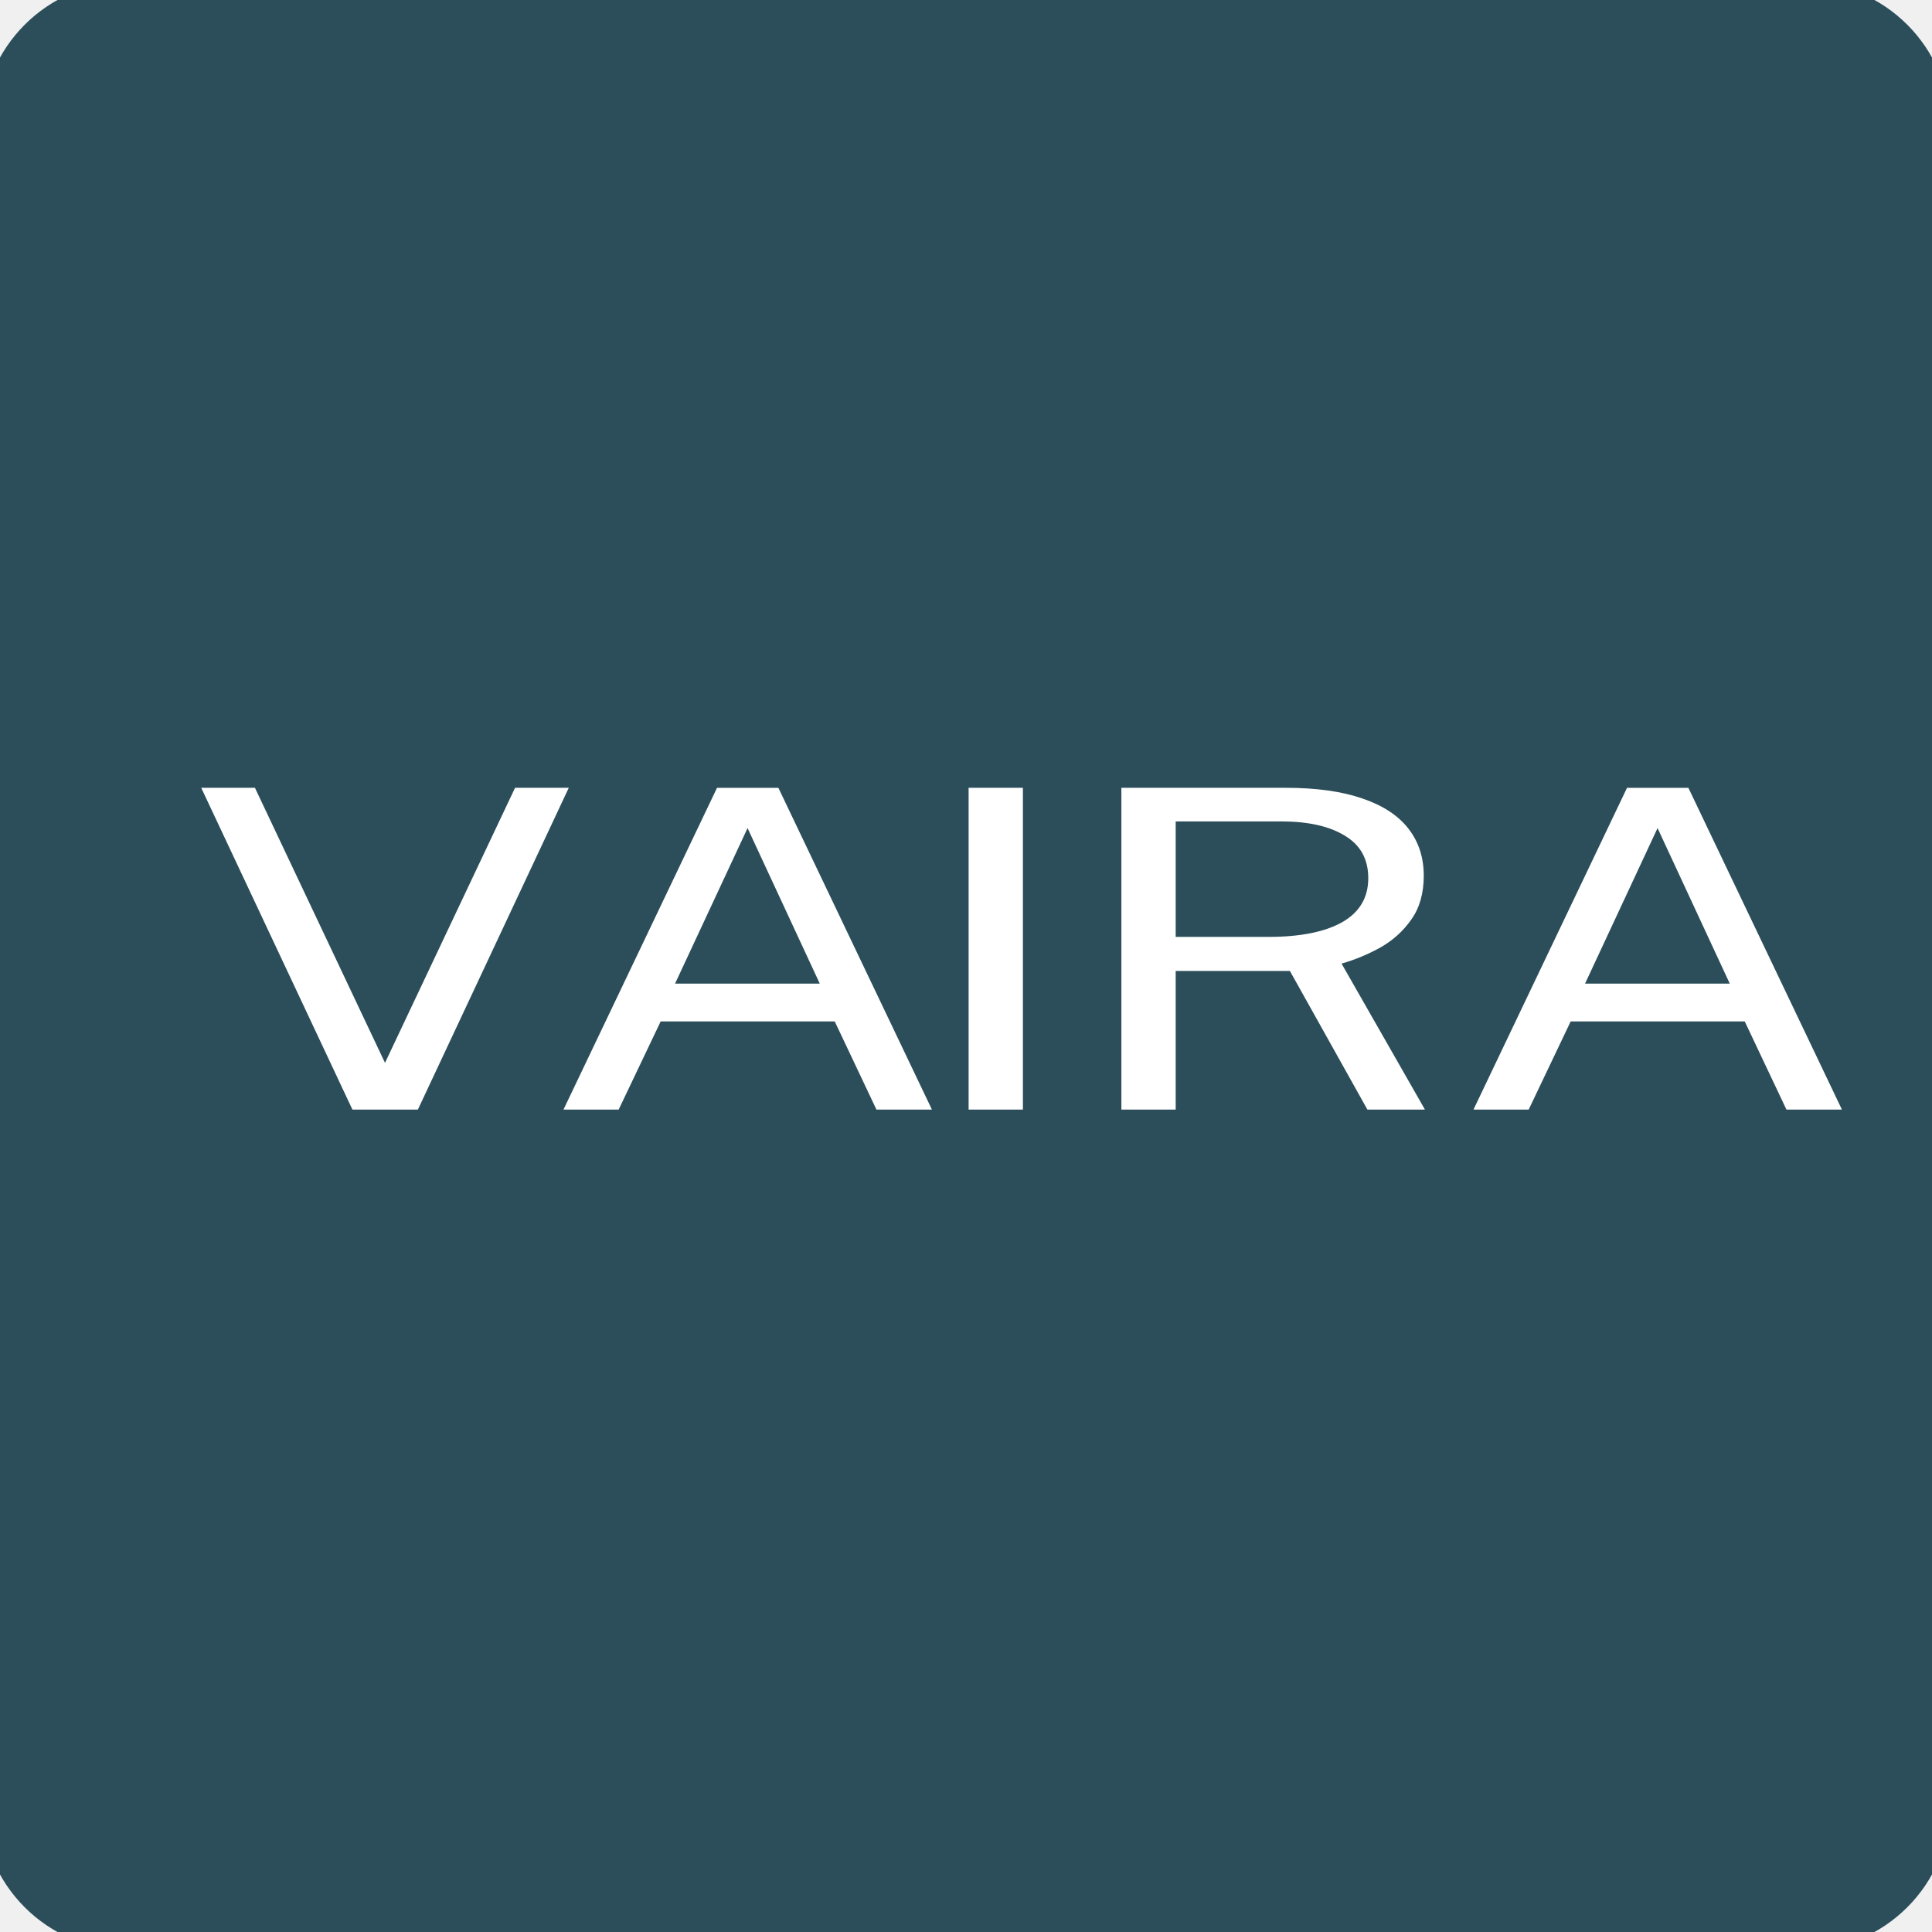
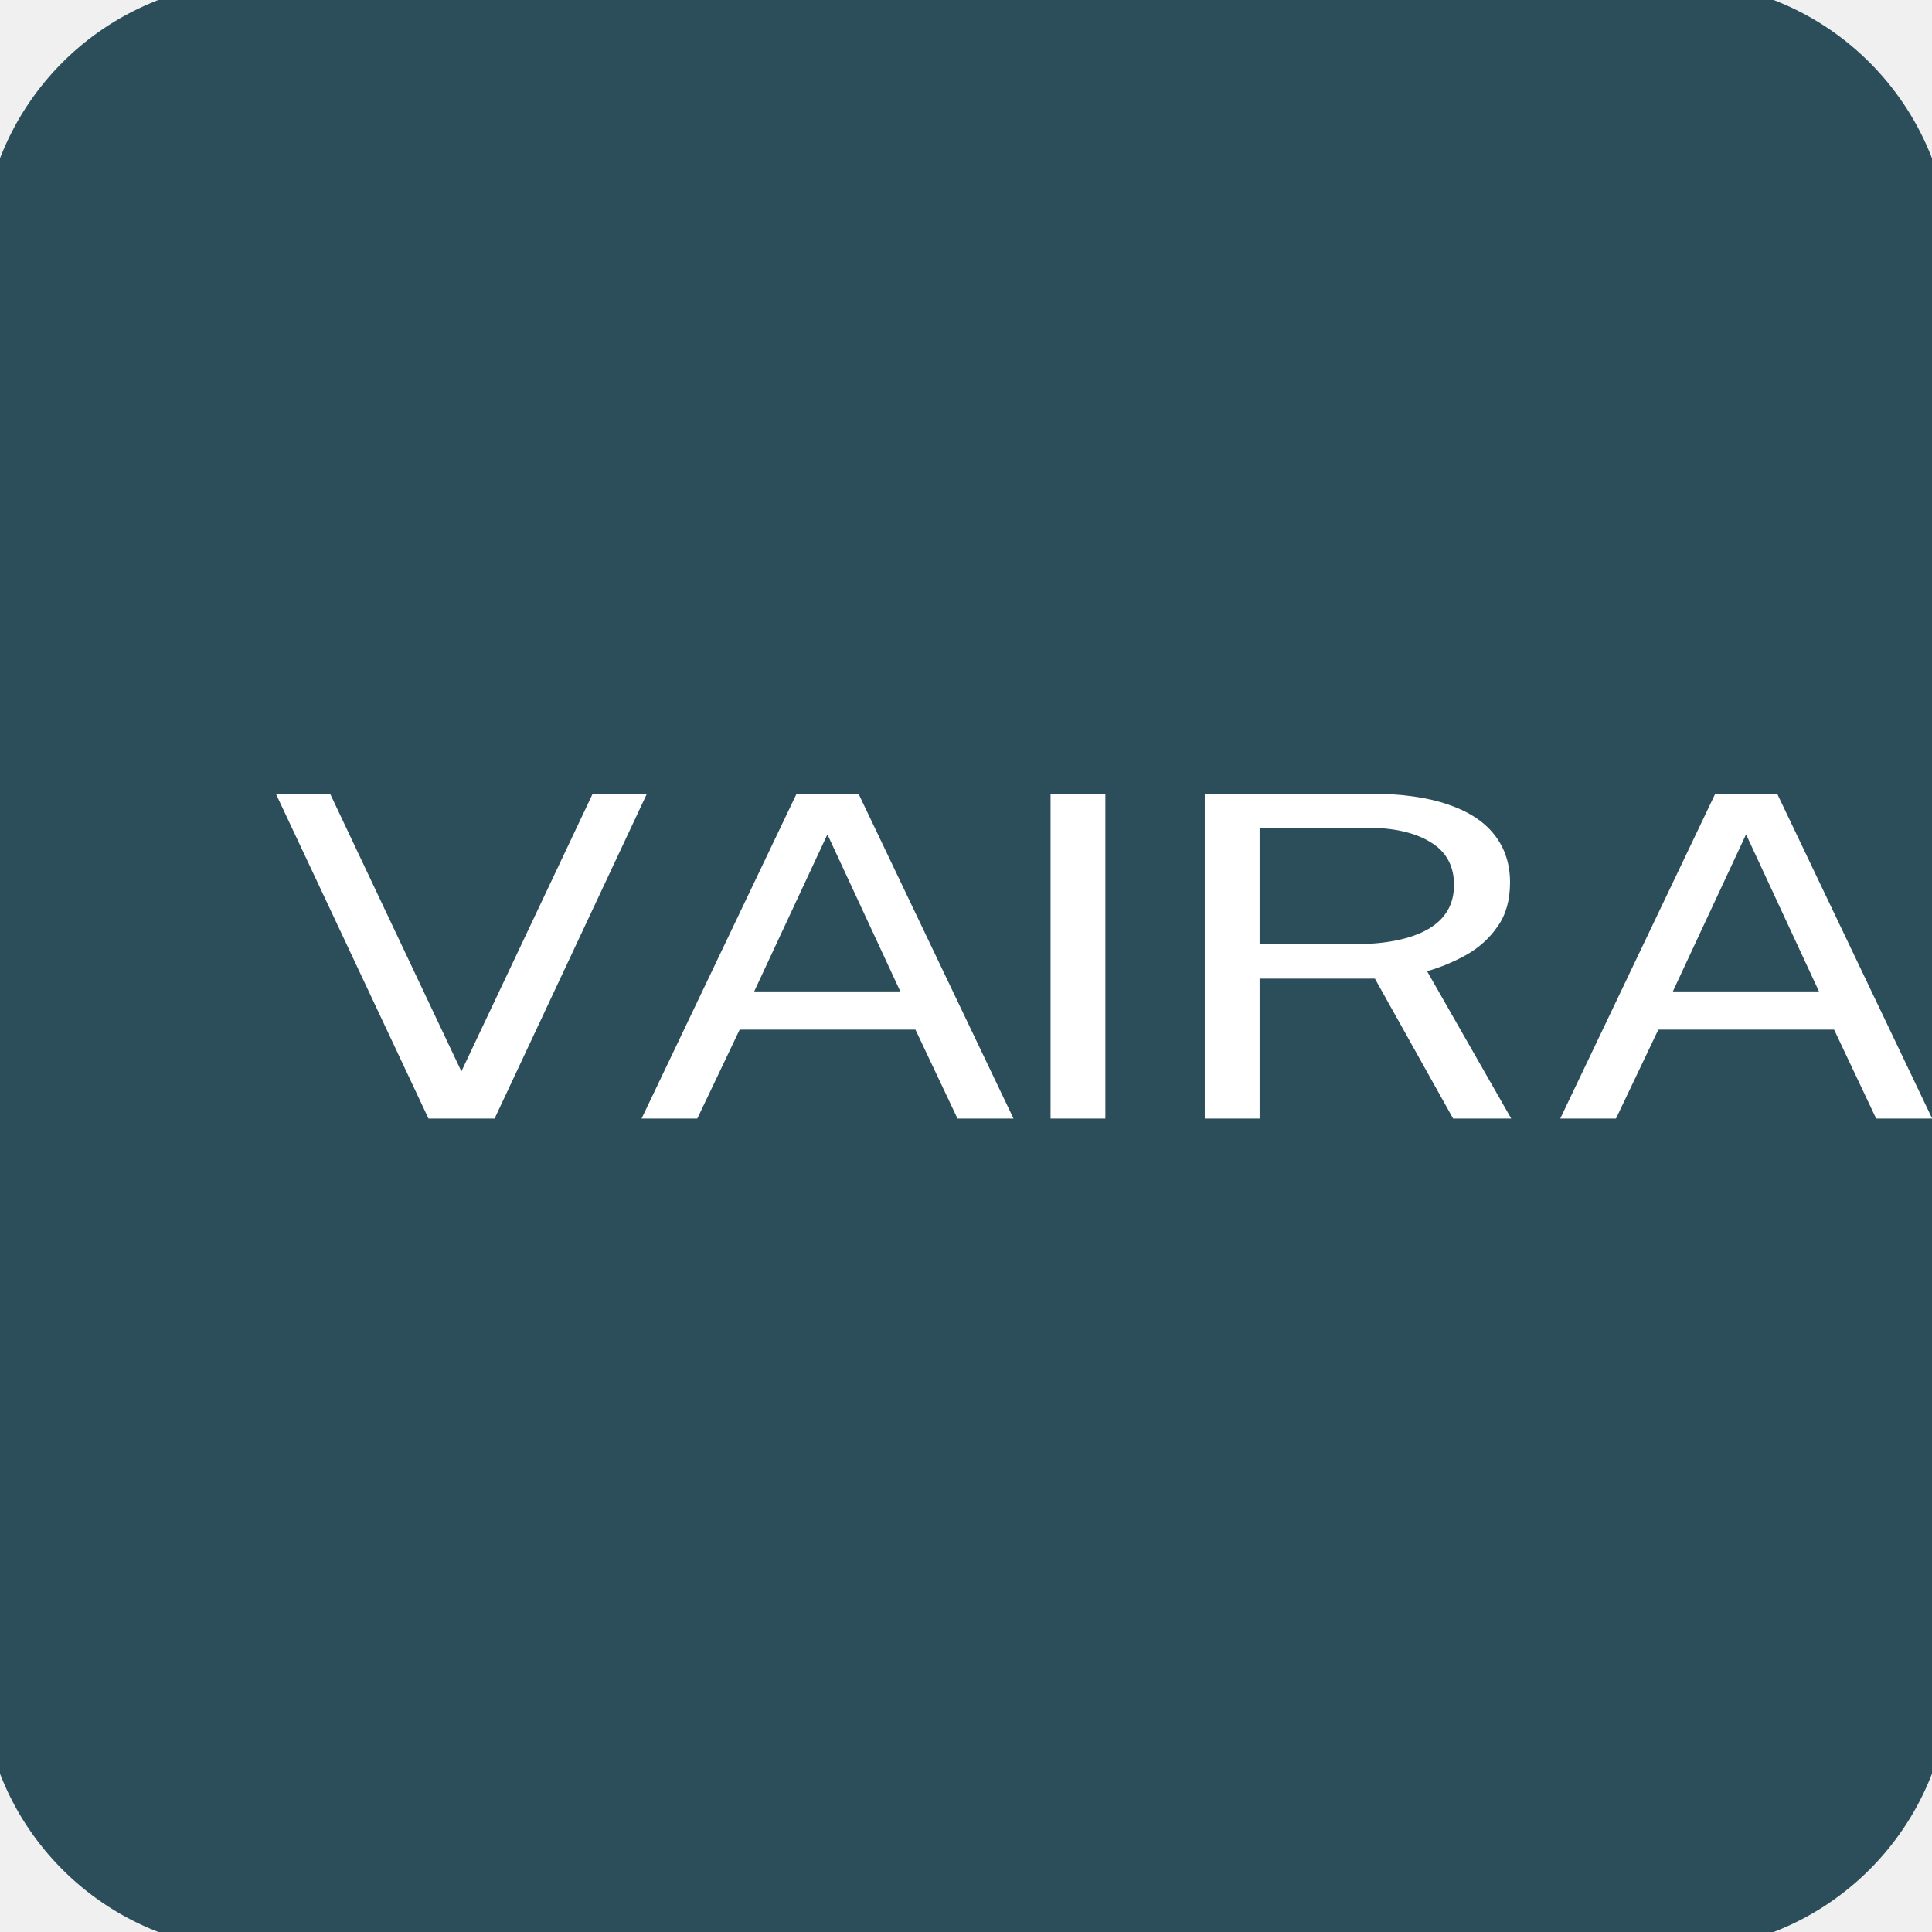
<svg xmlns="http://www.w3.org/2000/svg" viewBox="0 0 210 210">
-   <path d="       M 14 0       H 196       A 14 14 0 0 1 210 14       V 196       A 14 14 0 0 1 196 210       H 14       A 14 14 0 0 1 0 196       V 14       A 14 14 0 0 1 14 0       Z" fill="#2b4e5a" stroke="#2b4e5a" stroke-width="4" />
-   <g transform="translate(10, 18) scale(1.05)">
+   <rect x="0" y="0" width="210" height="210" rx="28" ry="28" fill="#2b4e5a" stroke="#2b4e5a" stroke-width="4" />
+   <g transform="translate(18, 18) scale(1.06)">
    <path fill="#ffffff" d="M 26.958,97.72 11.307,64.411 h 5.561 L 30.331,92.882 43.794,64.411 h 5.561 L 33.735,97.72 Z m 21.85,0 15.894,-33.308 h 6.352 L 86.948,97.72 H 81.205 L 76.889,88.598 h -18.022 l -4.346,9.122 z M 60.357,84.682 H 75.339 L 67.863,68.58 Z M 90.746,97.72 V 64.411 h 5.622 v 33.308 z m 15.815,0 V 64.411 h 17.019 q 4.741,0 7.932,1.106 3.191,1.083 4.771,3.133 1.58,2.027 1.58,4.86 0,2.718 -1.276,4.515 -1.246,1.797 -3.191,2.902 -1.945,1.083 -4.042,1.682 l 8.631,15.111 h -5.957 l -8.023,-14.351 h -11.822 v 14.351 z m 5.622,-17.875 h 9.573 q 4.954,0 7.658,-1.52 2.705,-1.543 2.705,-4.561 0,-2.948 -2.431,-4.4 -2.401,-1.474 -6.595,-1.474 h -10.91 z m 30.828,17.875 15.894,-33.308 h 6.352 l 15.894,33.308 h -5.744 L 171.093,88.598 h -18.022 l -4.346,9.122 z m 11.548,-13.038 h 14.983 l -7.476,-16.101 z" />
  </g>
</svg>
